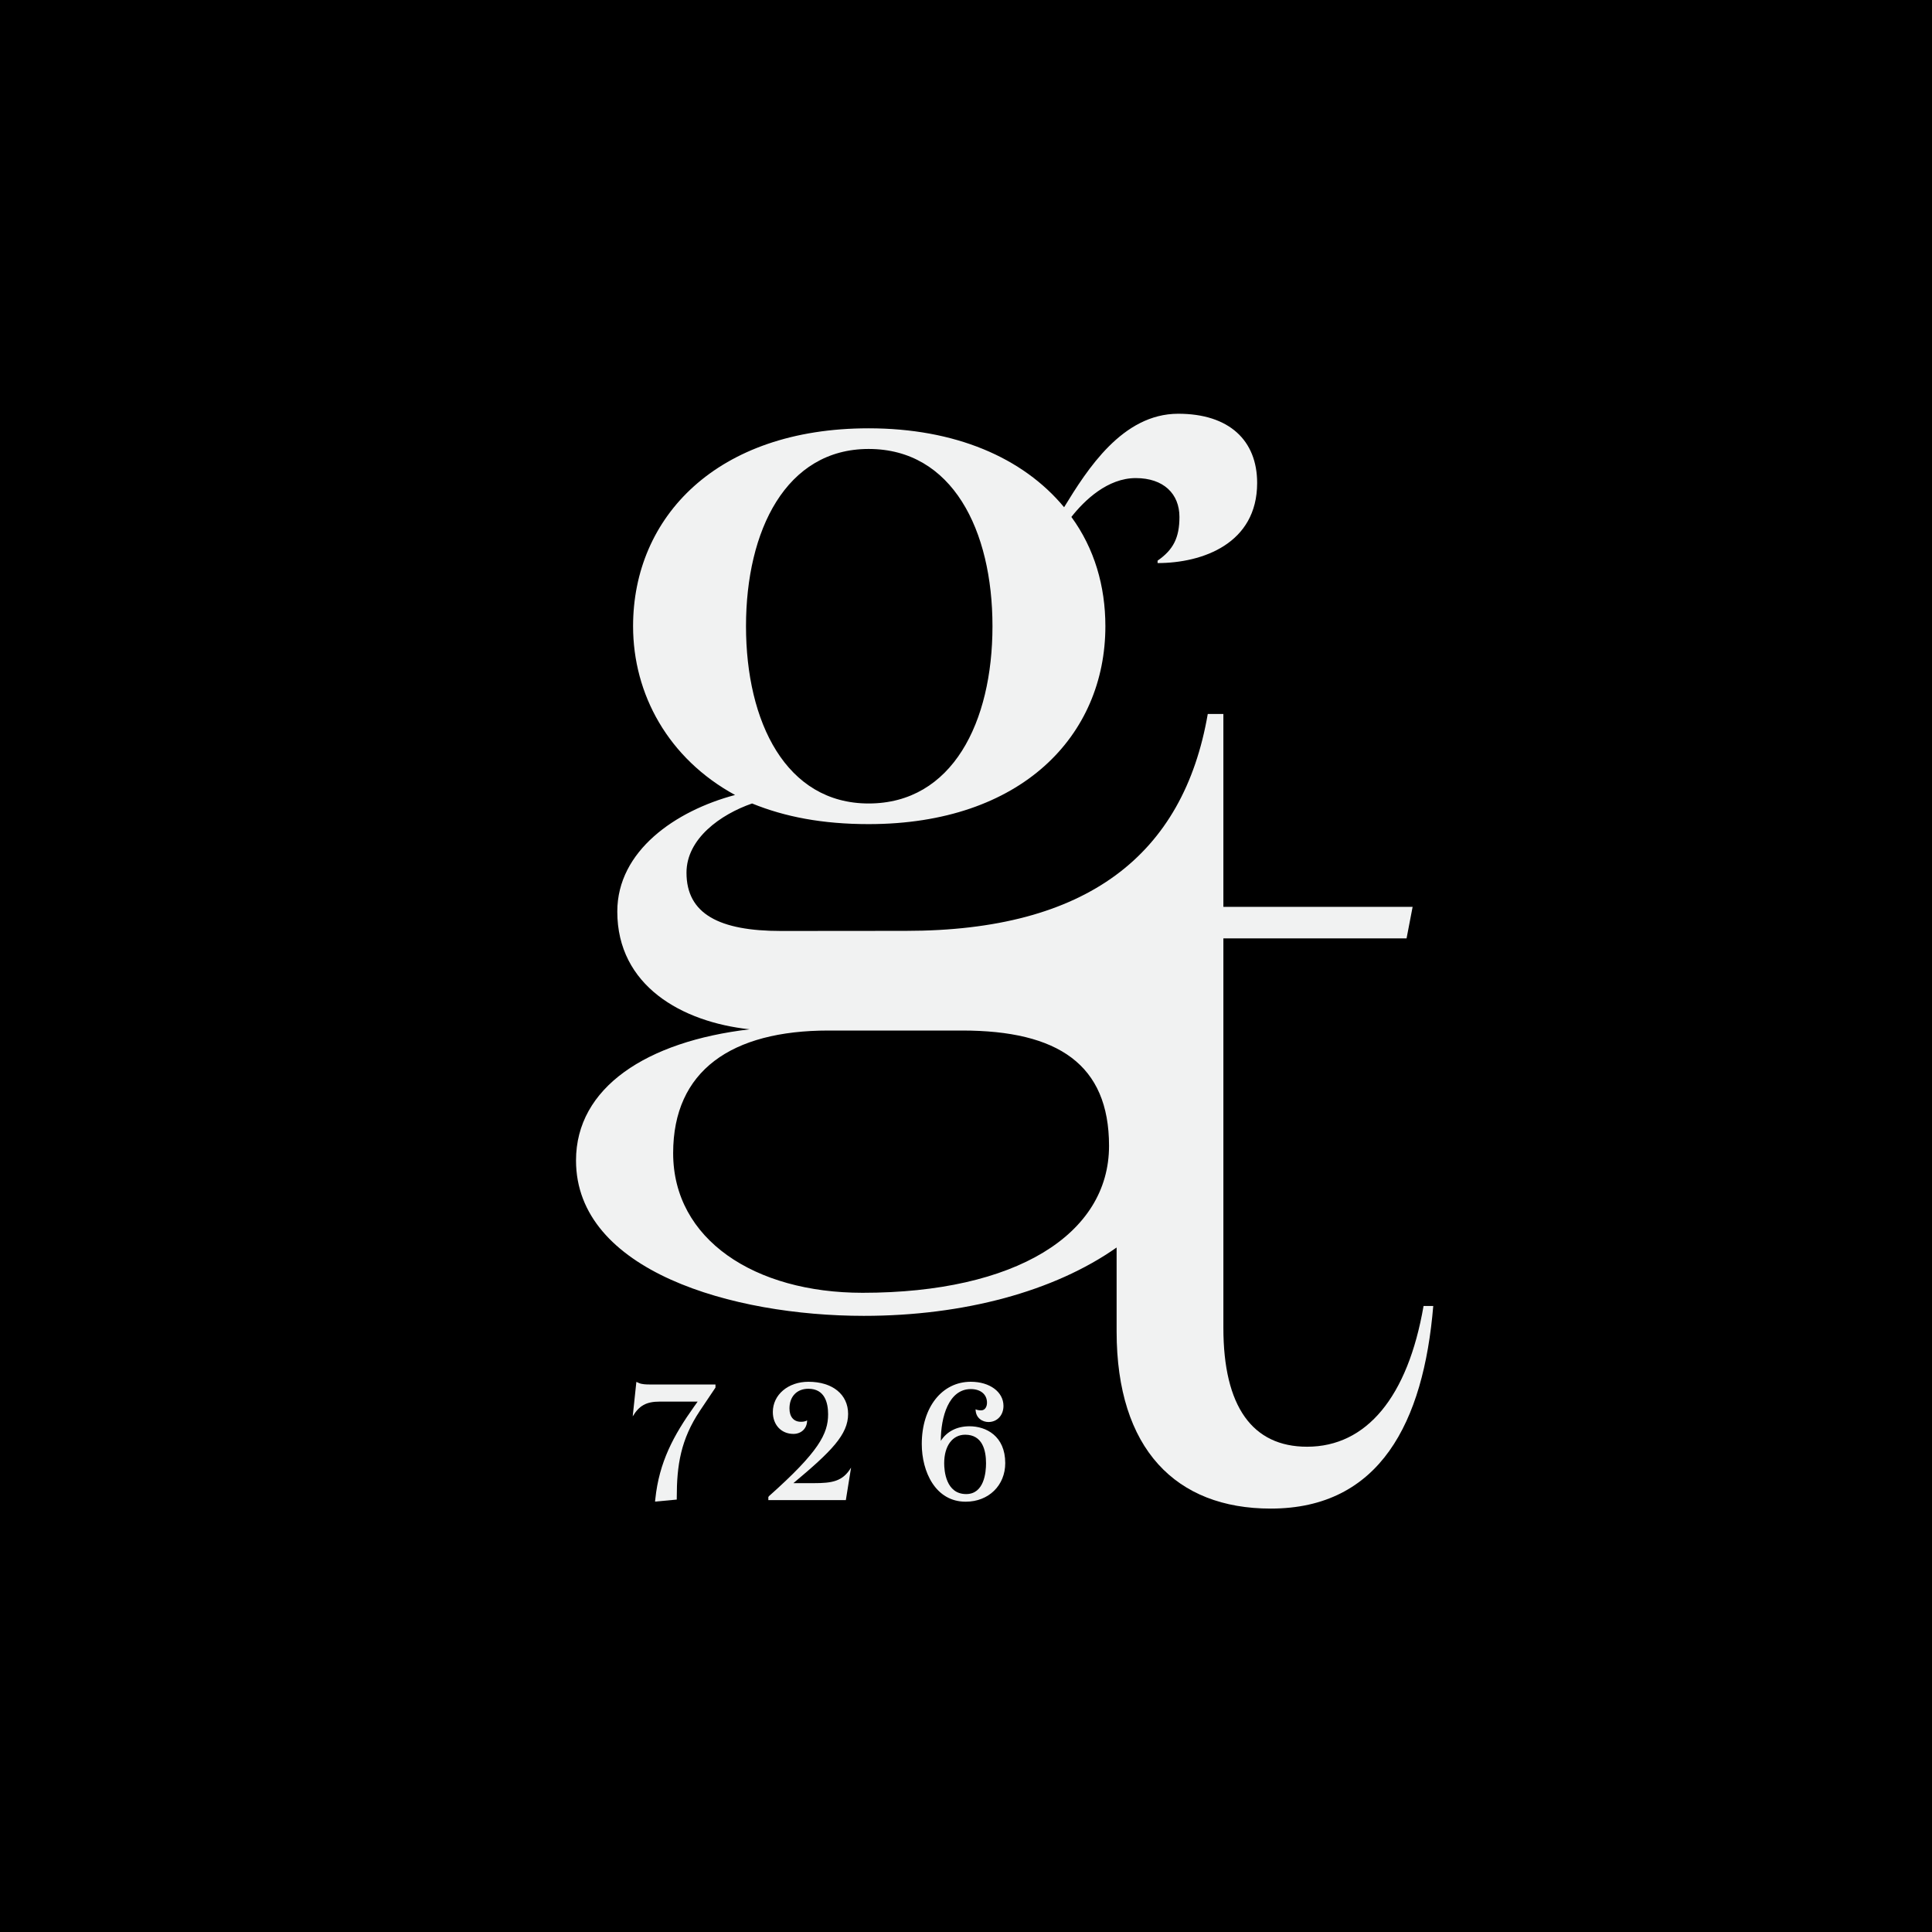
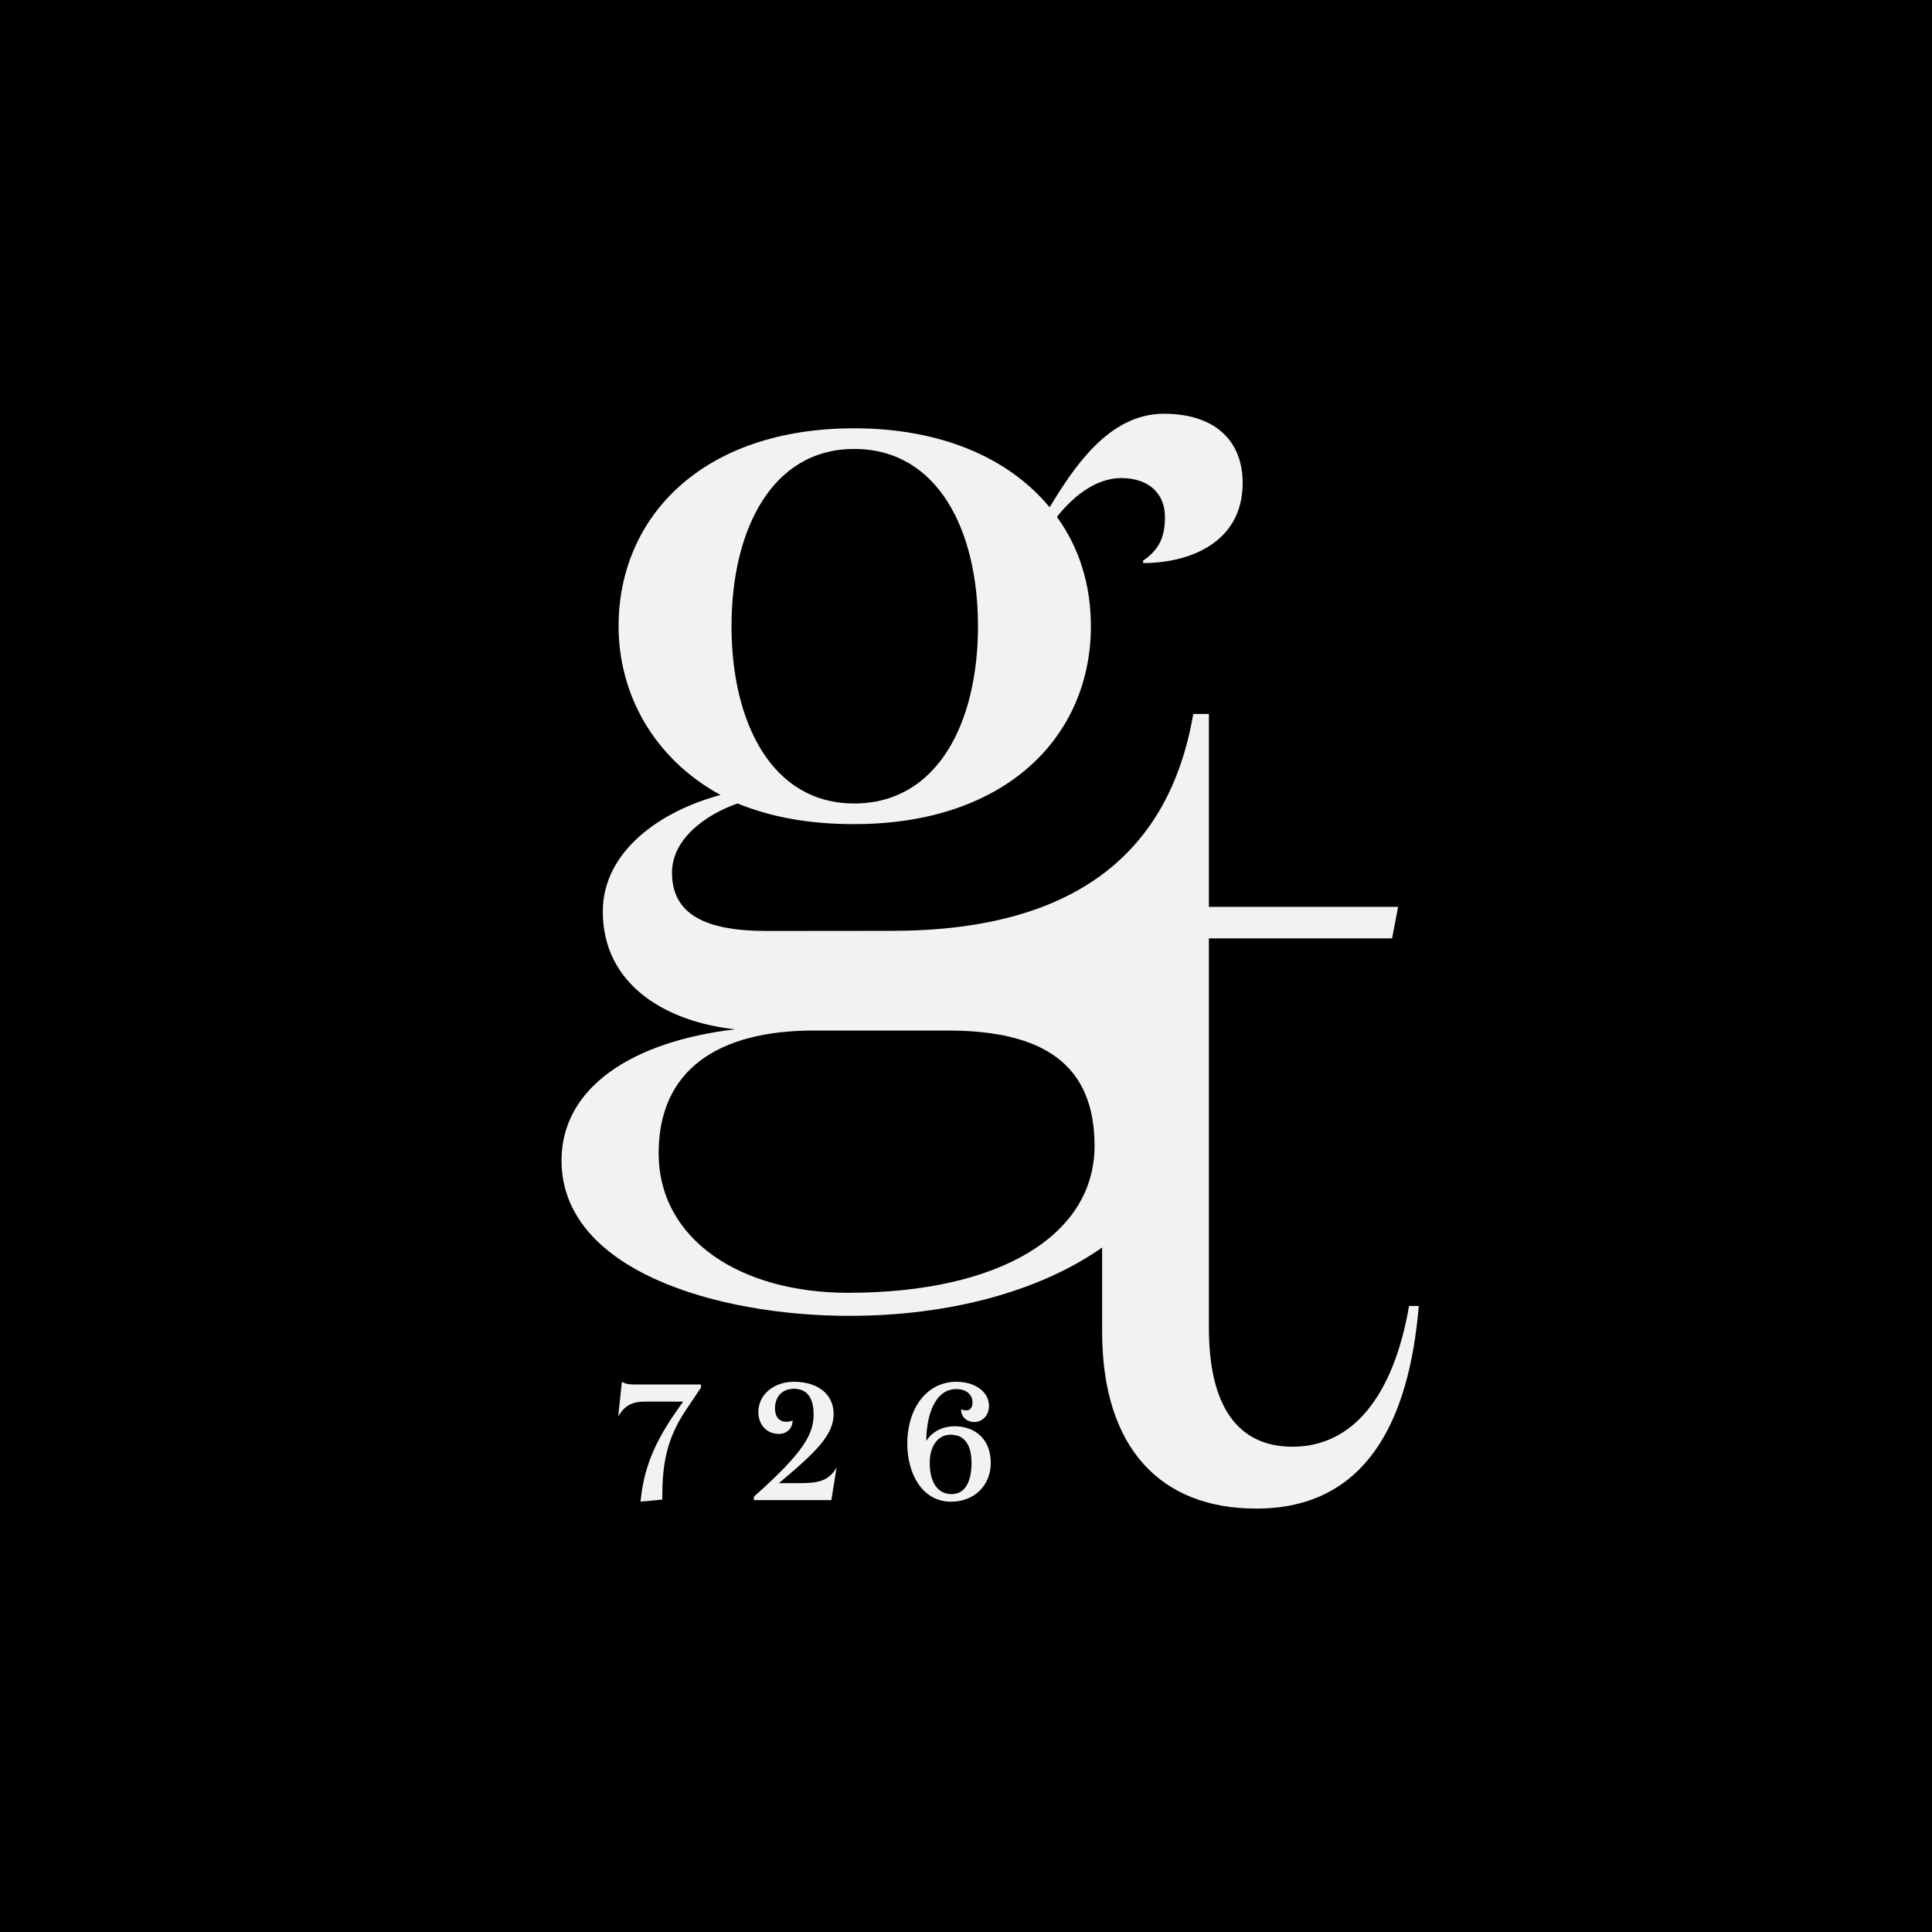
<svg xmlns="http://www.w3.org/2000/svg" version="1.1" x="0px" y="0px" width="400px" height="400px" viewBox="0 0 400 400" style="enable-background:new 0 0 400 400;" xml:space="preserve">
  <style type="text/css">
	.st0{fill:#F1F2F2;}
</style>
  <defs>
</defs>
  <rect width="400" height="400" />
  <g>
-     <path class="st0" d="M294.732,270.393c-3.265,18.835-11.807,29.135-24.113,29.135   c-11.303,0-17.331-8.287-17.331-24.618c0-20.156,0-80.626,0-80.626h37.926l1.255-6.53h-39.182   v-39.933h-3.232c-5.039,29.2-25.012,44.904-62.534,44.904   c-6.445,0-19.336,0.02-25.781,0.023c-12.82,0.006-19.609-3.52-19.609-12.066   c0-7.041,7.039-12.066,13.576-14.331c6.787,2.767,14.579,4.274,24.132,4.274   c31.673,0,49.018-18.35,49.018-40.974c0-8.296-2.263-16.088-7.039-22.624   c2.765-3.517,7.542-8.044,13.323-8.044c5.782,0,9.05,3.268,9.05,8.044   c0,4.274-1.257,6.789-4.525,9.05v0.502c9.301,0,20.613-4.022,20.613-16.59   c0-8.798-5.782-14.328-16.34-14.328c-11.563,0-18.853,11.561-23.629,19.356   c-8.547-10.309-22.624-16.34-40.471-16.34c-31.422,0-48.767,18.35-48.767,40.974   c0,14.079,7.29,27.4,21.115,34.943c-12.317,3.268-24.383,11.561-24.383,24.132   c0,15.334,13.323,22.873,27.4,24.381c-21.367,2.514-35.947,12.066-35.947,27.151   c0,22.873,32.429,32.176,59.576,32.176c20.745,0,39.46-5.084,52.351-14.151   c0,0,0,13.035,0,17.38c0,24.369,12.306,36.674,31.898,36.674   c22.605,0,31.649-17.832,33.658-41.945H294.732z M179.841,92.952   c17.345,0,25.64,16.842,25.64,36.7s-8.295,36.7-25.64,36.7   c-17.094,0-25.389-16.842-25.389-36.7S162.746,92.952,179.841,92.952z M178.584,267.659   c-22.373,0-39.215-11.063-39.215-28.911c0-17.091,12.066-25.388,32.176-25.388   c6.913,0,20.738,0,27.651,0c19.859,0,30.418,7.038,30.418,23.88   C229.613,255.59,210.257,267.659,178.584,267.659z" />
-     <path class="st0" d="M148.132,287.284v-0.642h-13.615c-0.769,0-1.633-0.035-2.215-0.295   l-0.549-0.244l-0.757,7.143l0,0c1.344-2.227,2.798-3.06,5.617-3.06h7.828l-0.735,1.032   c-4.248,5.962-7.239,11.498-8.03,19.138l-0.055,0.535l4.495-0.42v-0.402   c0-6.676,0.805-12.019,4.815-18.016L148.132,287.284z" />
-     <path class="st0" d="M176.206,303.844c-1.719,2.875-3.913,3.227-7.741,3.227h-4.204   c7.868-6.58,11.332-10.051,11.332-14.329c0-4.046-3.228-6.661-8.225-6.661   c-4.197,0-7.361,2.692-7.361,6.263c0,2.669,1.754,4.532,4.267,4.532   c1.541,0,2.829-1.043,2.829-2.812l0,0c0,0-0.298,0.3-1.299,0.3   c-1.473,0-2.353-1.029-2.353-2.752c0-2.48,1.537-4.083,3.917-4.083   c3.374,0,4.082,2.872,4.082,5.28c0,4.021-1.891,7.744-12.226,16.934l-0.148,0.198v0.639   h16.048L176.206,303.844L176.206,303.844z" />
-     <path class="st0" d="M200.731,295.294c-2.62,0-4.708,1.082-5.946,3.023   c0.002-4.95,1.63-10.723,6.211-10.723c2.036,0,3.351,1.106,3.351,2.819   c0,0.79-0.378,1.588-1.222,1.588c-0.446,0-0.891-0.083-1.139-0.233l0,0   c0,1.887,1.485,2.645,2.67,2.645c1.797,0,3.102-1.403,3.102-3.335   c0-2.896-2.844-4.998-6.761-4.998c-5.979,0-10.154,5.297-10.154,12.882   c0,5.755,2.845,11.95,9.09,11.95c4.746,0,8.192-3.361,8.192-7.992   C208.124,297.292,204.142,295.294,200.731,295.294z M199.833,297.042   c3.566,0,4.315,3.215,4.315,5.912c0,1.918-0.401,6.378-4.115,6.378   c-4.221,0-4.549-4.882-4.549-6.378C195.484,299.363,197.191,297.042,199.833,297.042z" />
+     <path class="st0" d="M291.732,270.393c-3.265,18.835-11.807,29.135-24.113,29.135   c-11.303,0-17.331-8.287-17.331-24.618c0-20.156,0-80.626,0-80.626h37.926l1.255-6.53h-39.182   v-39.933h-3.232c-5.039,29.2-25.012,44.904-62.534,44.904   c-6.445,0-19.336,0.02-25.781,0.023c-12.82,0.006-19.609-3.52-19.609-12.066   c0-7.041,7.039-12.066,13.576-14.331c6.787,2.767,14.579,4.274,24.132,4.274   c31.673,0,49.018-18.35,49.018-40.974c0-8.296-2.263-16.088-7.039-22.624   c2.765-3.517,7.542-8.044,13.323-8.044c5.782,0,9.05,3.268,9.05,8.044   c0,4.274-1.257,6.789-4.525,9.05v0.502c9.301,0,20.613-4.022,20.613-16.59   c0-8.798-5.782-14.328-16.34-14.328c-11.563,0-18.853,11.561-23.629,19.356   c-8.547-10.309-22.624-16.34-40.471-16.34c-31.422,0-48.767,18.35-48.767,40.974   c0,14.079,7.29,27.4,21.115,34.943c-12.317,3.268-24.383,11.561-24.383,24.132   c0,15.334,13.323,22.873,27.4,24.381c-21.367,2.514-35.947,12.066-35.947,27.151   c0,22.873,32.429,32.176,59.576,32.176c20.745,0,39.46-5.084,52.351-14.151   c0,0,0,13.035,0,17.38c0,24.369,12.306,36.674,31.898,36.674   c22.605,0,31.649-17.832,33.658-41.945H291.732z M176.841,92.952   c17.345,0,25.64,16.842,25.64,36.7s-8.295,36.7-25.64,36.7   c-17.094,0-25.389-16.842-25.389-36.7S159.746,92.952,176.841,92.952z M175.584,267.659   c-22.373,0-39.215-11.063-39.215-28.911c0-17.091,12.066-25.388,32.176-25.388   c6.913,0,20.738,0,27.651,0c19.859,0,30.418,7.038,30.418,23.88   C226.613,255.59,207.257,267.659,175.584,267.659z" />
+     <path class="st0" d="M145.132,287.284v-0.642h-13.615c-0.769,0-1.633-0.035-2.215-0.295   l-0.549-0.244l-0.757,7.143l0,0c1.344-2.227,2.798-3.06,5.617-3.06h7.828l-0.735,1.032   c-4.248,5.962-7.239,11.498-8.03,19.138l-0.055,0.535l4.495-0.42v-0.402   c0-6.676,0.805-12.019,4.815-18.016L145.132,287.284z" />
+     <path class="st0" d="M173.206,303.844c-1.719,2.875-3.913,3.227-7.741,3.227h-4.204   c7.868-6.58,11.332-10.051,11.332-14.329c0-4.046-3.228-6.661-8.225-6.661   c-4.197,0-7.361,2.692-7.361,6.263c0,2.669,1.754,4.532,4.267,4.532   c1.541,0,2.829-1.043,2.829-2.812l0,0c0,0-0.298,0.3-1.299,0.3   c-1.473,0-2.353-1.029-2.353-2.752c0-2.48,1.537-4.083,3.917-4.083   c3.374,0,4.082,2.872,4.082,5.28c0,4.021-1.891,7.744-12.226,16.934l-0.148,0.198v0.639   h16.048L173.206,303.844L173.206,303.844z" />
+     <path class="st0" d="M197.731,295.294c-2.62,0-4.708,1.082-5.946,3.023   c0.002-4.95,1.63-10.723,6.211-10.723c2.036,0,3.351,1.106,3.351,2.819   c0,0.79-0.378,1.588-1.222,1.588c-0.446,0-0.891-0.083-1.139-0.233l0,0   c0,1.887,1.485,2.645,2.67,2.645c1.797,0,3.102-1.403,3.102-3.335   c0-2.896-2.844-4.998-6.761-4.998c-5.979,0-10.154,5.297-10.154,12.882   c0,5.755,2.845,11.95,9.09,11.95c4.746,0,8.192-3.361,8.192-7.992   C205.124,297.292,201.142,295.294,197.731,295.294z M196.833,297.042   c3.566,0,4.315,3.215,4.315,5.912c0,1.918-0.401,6.378-4.115,6.378   c-4.221,0-4.549-4.882-4.549-6.378C192.484,299.363,194.191,297.042,196.833,297.042z" />
  </g>
</svg>
